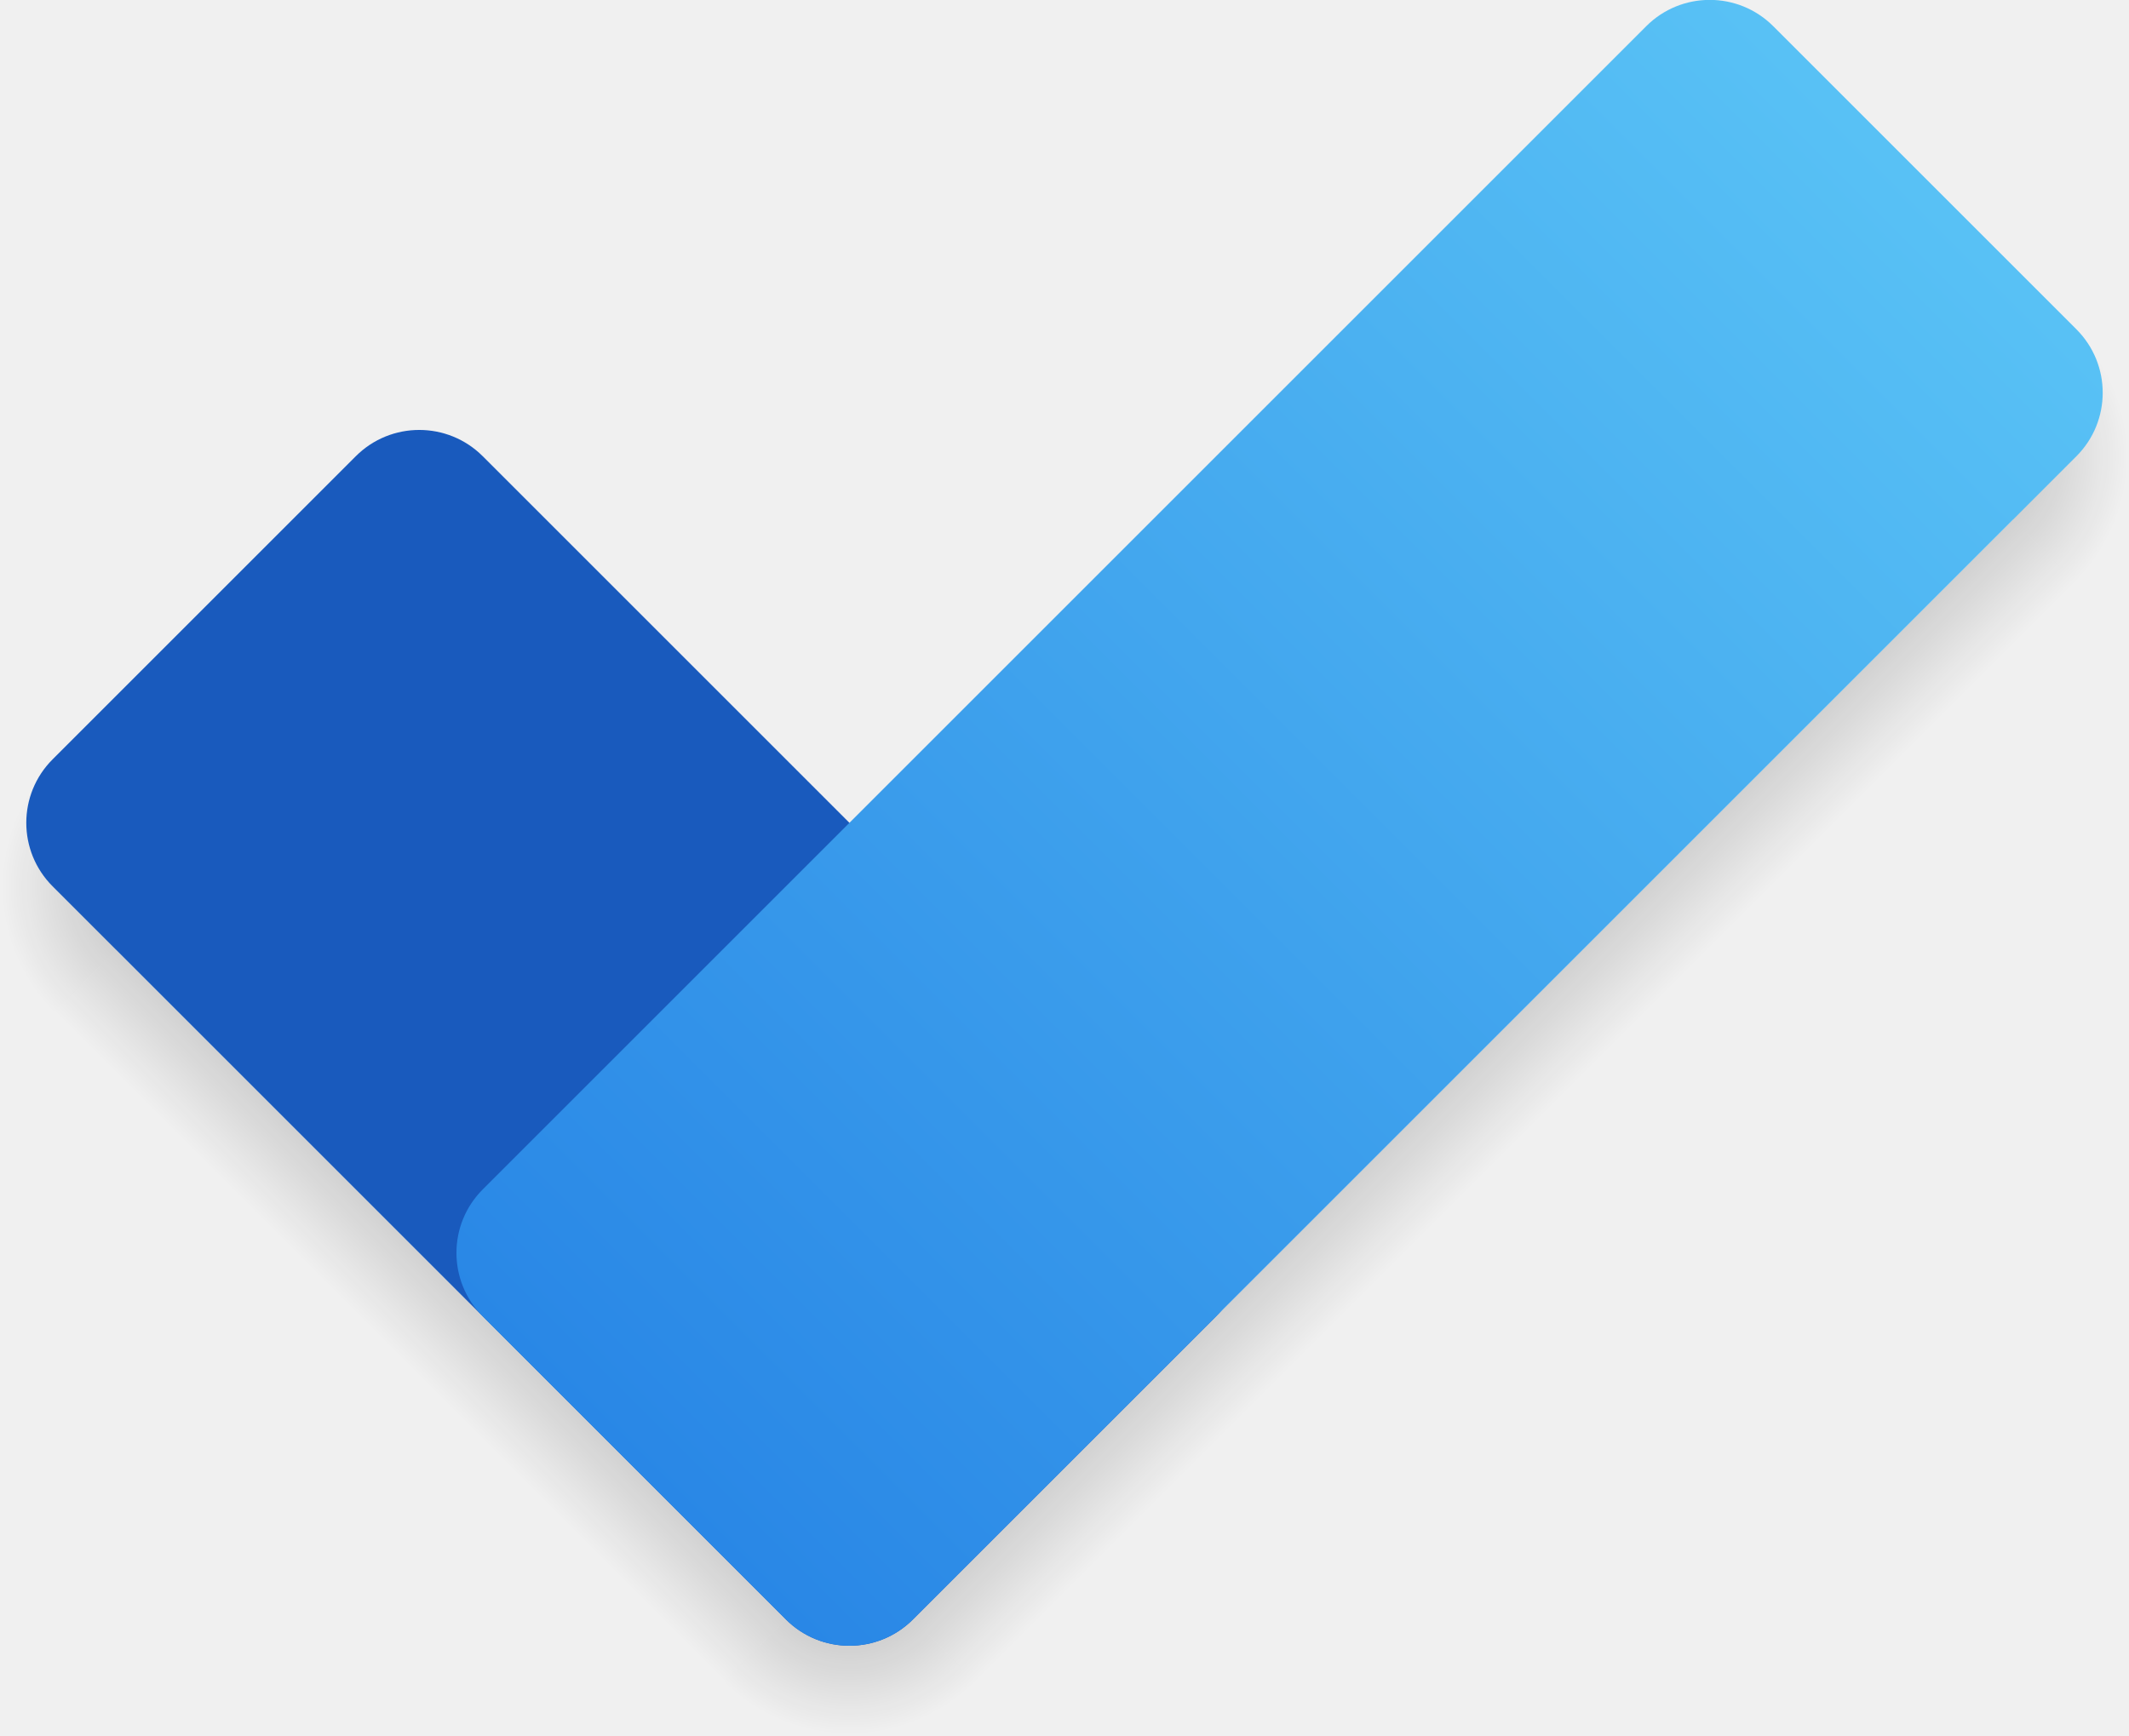
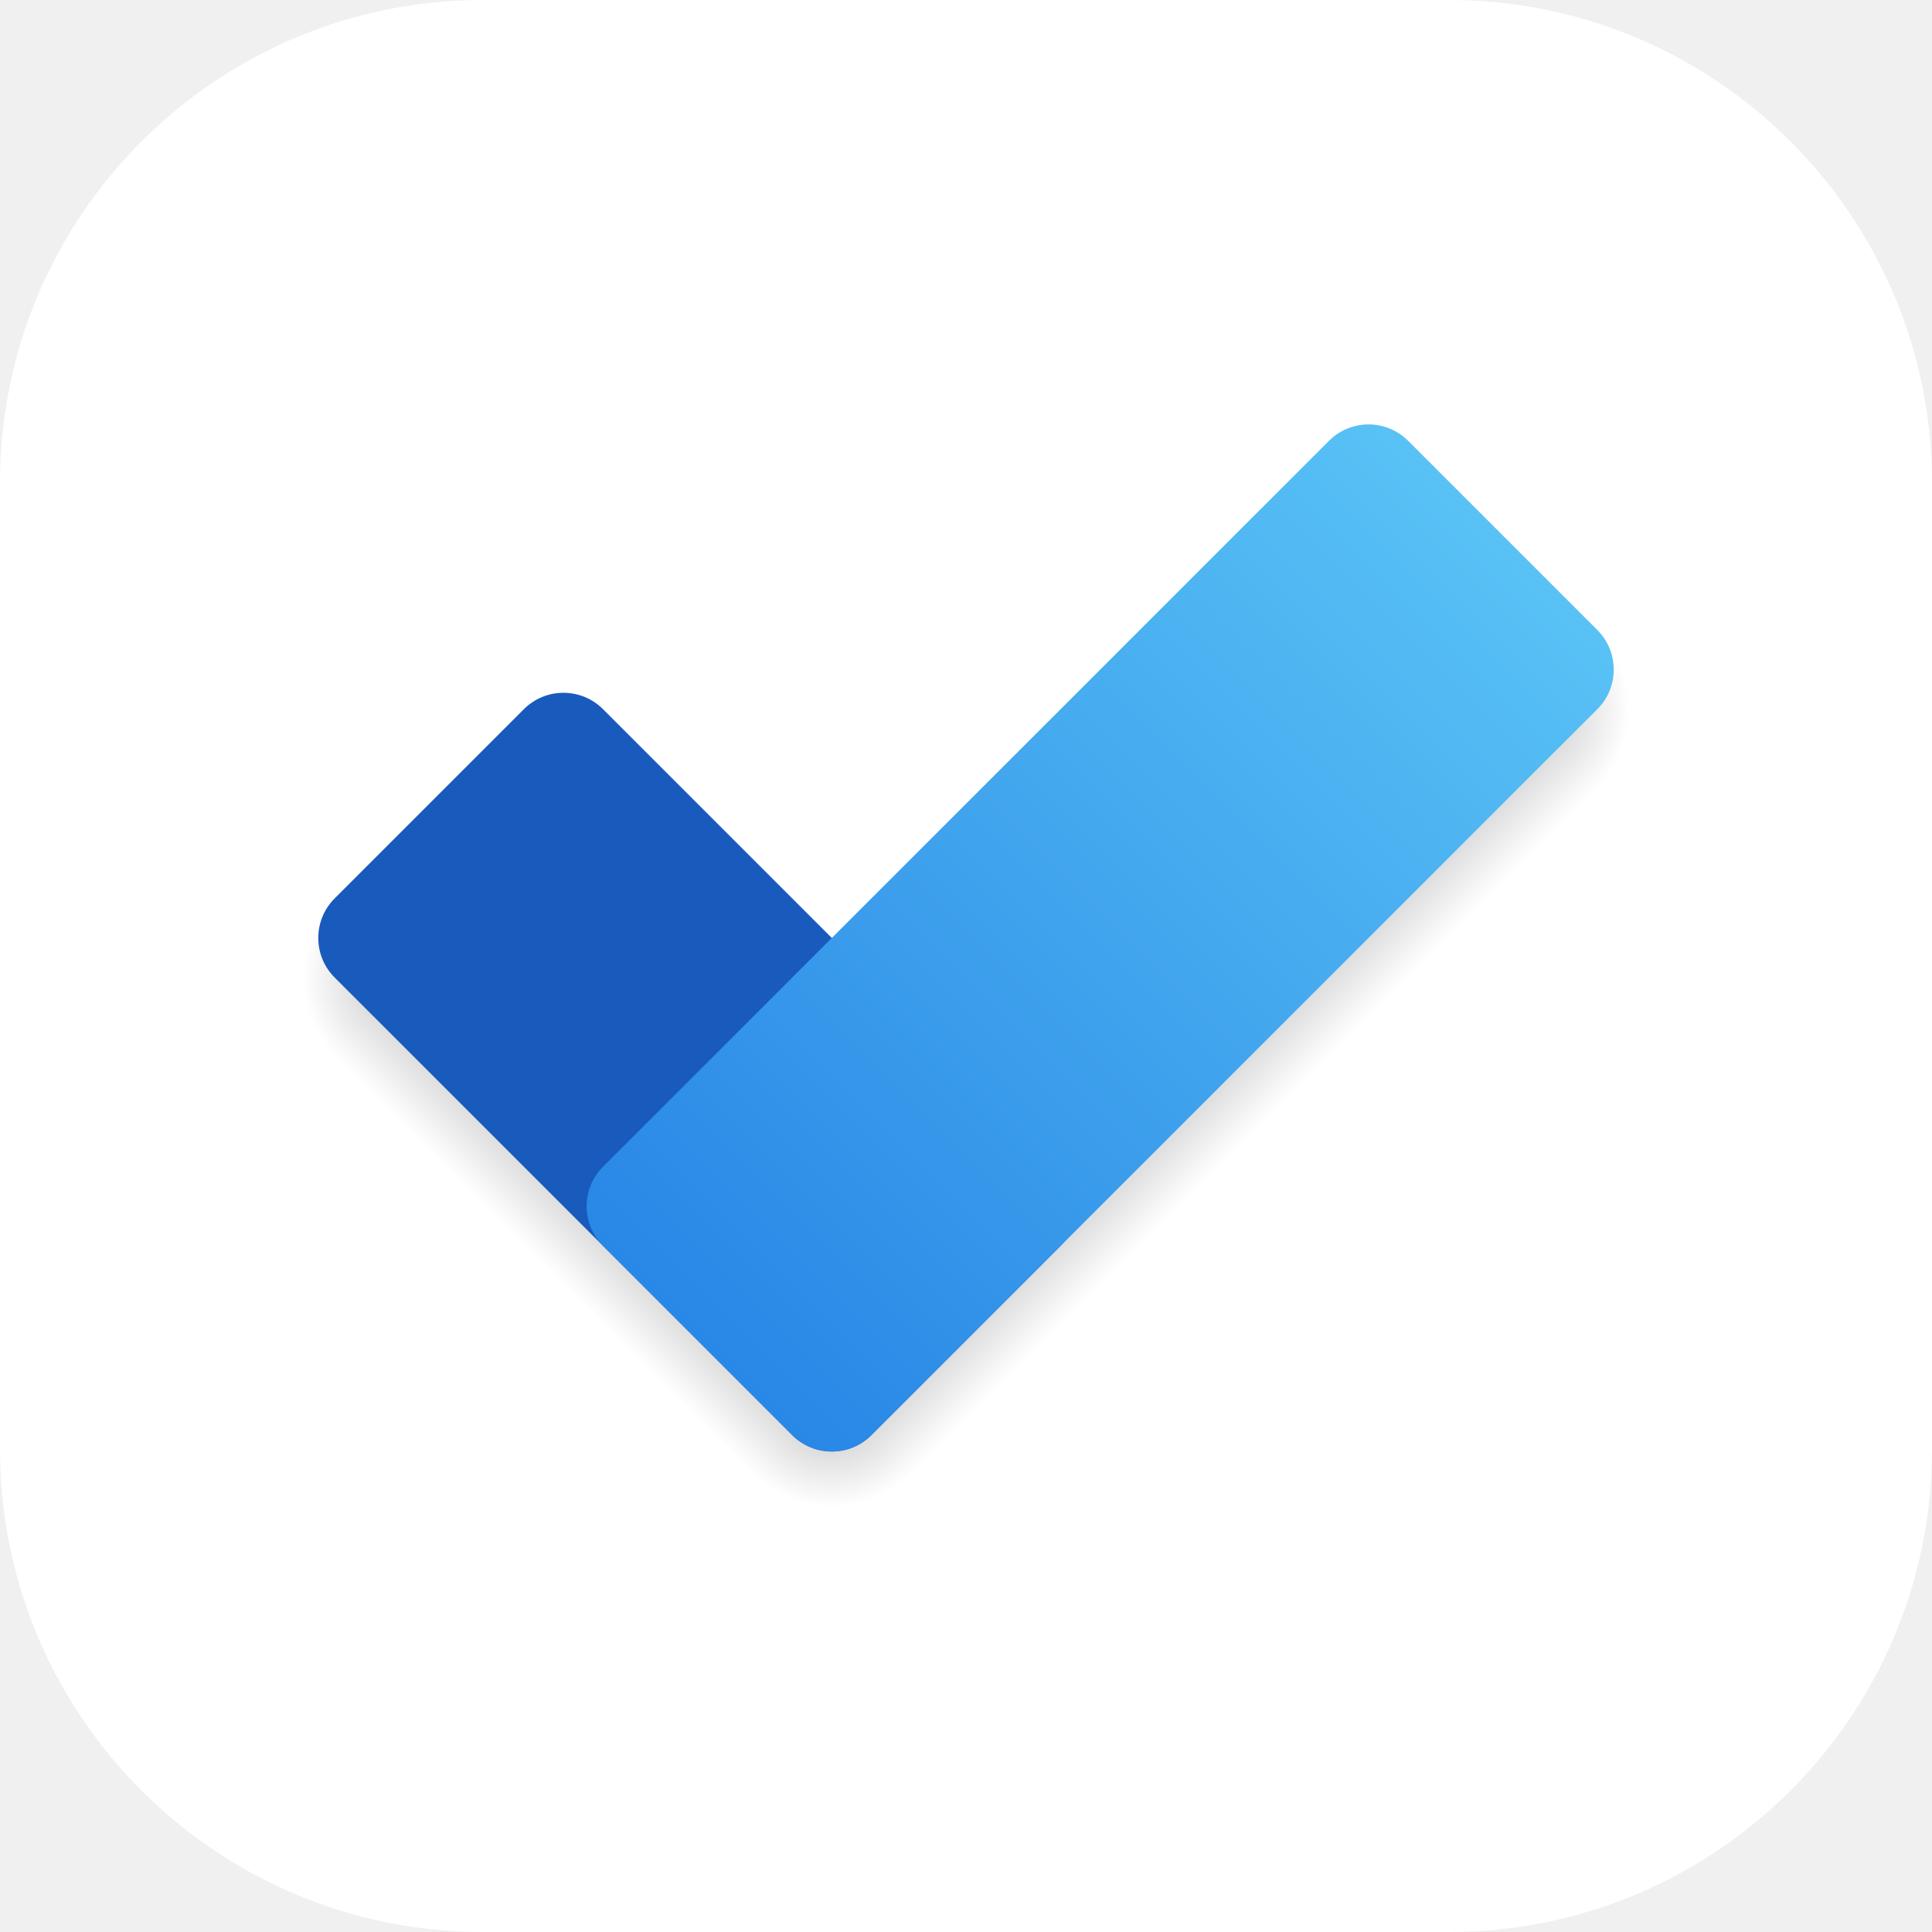
- <svg xmlns="http://www.w3.org/2000/svg" xmlns:xlink="http://www.w3.org/1999/xlink" viewBox="0 0 1007.922 821.827">
+ <svg xmlns="http://www.w3.org/2000/svg" xmlns:xlink="http://www.w3.org/1999/xlink" width="512" height="512" viewBox="0 0 512 512" fill="none" class="">
+   <rect id="r4" width="512" height="512" x="0" y="0" rx="128" fill="#ffffff" stroke="#FFFFFF" stroke-width="0" stroke-opacity="100%" paint-order="stroke" />
+   <clipPath id="clip">
+     <use xlink:href="#r4" />
+   </clipPath>
  <defs>
-     <style>.a{fill:#fff;}.b{fill:url(#a);}.c{mask:url(#b);}.d{fill:url(#c);}.e{mask:url(#d);}.f{fill:url(#e);}.g{fill:url(#f);}.h{mask:url(#g);}.i{fill:url(#h);}.j{fill:#195abd;}.k{fill:url(#i);}</style>
-     <linearGradient id="a" x1="700.766" y1="597.024" x2="749.765" y2="597.024" gradientTransform="translate(86.603 -142.296) scale(0.867 1.307)" gradientUnits="userSpaceOnUse">
-       <stop offset="0" stop-opacity="0.13" />
-       <stop offset="0.994" stop-opacity="0" />
+     <linearGradient id="r5" gradientUnits="userSpaceOnUse" gradientTransform="translate(256, 256) rotate(45) translate(-256, -256)">
+       <stop stop-color="#ffffff" />
+       <stop offset="1" stop-color="#666666" />
    </linearGradient>
-     <mask id="b" x="317.137" y="651.827" width="170" height="205.208" maskUnits="userSpaceOnUse">
-       <g transform="translate(-8.064 -116.521)">
-         <rect class="a" x="367.701" y="870.953" width="85" height="85" transform="translate(766.054 -22.512) rotate(45)" />
-       </g>
-     </mask>
-     <radialGradient id="c" cx="410.201" cy="853.349" r="85" gradientTransform="translate(715.49 -156.637) rotate(45)" gradientUnits="userSpaceOnUse">
-       <stop offset="0.5" stop-opacity="0.13" />
-       <stop offset="0.994" stop-opacity="0" />
+     <radialGradient id="r6" cx="0" cy="0" r="1" gradientUnits="userSpaceOnUse" gradientTransform="translate(256) rotate(90) scale(512)">
+       <stop stop-color="white" />
+       <stop offset="1" stop-color="white" stop-opacity="0" />
    </radialGradient>
-     <mask id="d" x="837.922" y="95.835" width="205.208" height="205.208" maskUnits="userSpaceOnUse">
-       <g transform="translate(-8.064 -116.521)">
-         <rect class="a" x="876.038" y="260.012" width="170" height="85" transform="translate(1426.685 1195.977) rotate(-135)" />
-       </g>
-     </mask>
-     <radialGradient id="e" cx="1051.126" cy="1265.852" r="85" gradientTransform="translate(771.087 1854.394) rotate(-135)" xlink:href="#c" />
-     <linearGradient id="f" x1="1880.8" y1="34.286" x2="1929.799" y2="34.286" gradientTransform="matrix(0.867, 0, 0, -0.796, -1446.031, 767.147)" xlink:href="#a" />
-     <mask id="g" x="-35.208" y="299.482" width="205.208" height="205.208" maskUnits="userSpaceOnUse">
-       <g transform="translate(-8.064 -116.521)">
-         <rect class="a" x="-21.988" y="463.659" width="170" height="85" transform="translate(-339.453 192.807) rotate(-45)" />
-       </g>
-     </mask>
-     <radialGradient id="h" cx="27.608" cy="2001.37" r="85" gradientTransform="matrix(0.707, -0.707, -0.707, -0.707, 1480.66, 1854.394)" xlink:href="#c" />
-     <linearGradient id="i" x1="308.378" y1="811.629" x2="919.318" y2="200.689" gradientTransform="translate(-178.117 582.307) rotate(-45)" gradientUnits="userSpaceOnUse">
-       <stop offset="0" stop-color="#2987e6" />
-       <stop offset="0.994" stop-color="#58c1f5" />
-     </linearGradient>
  </defs>
-   <rect class="b" x="694.422" y="269.785" width="42.5" height="736.5" transform="translate(652.71 -435.701) rotate(45)" />
-   <g class="c">
-     <circle class="d" cx="402.137" cy="736.827" r="85" />
-   </g>
-   <g class="e">
-     <circle class="f" cx="922.922" cy="216.043" r="85" />
-   </g>
-   <rect class="g" x="185.305" y="515.608" width="42.5" height="448.5" transform="translate(867.705 1000.439) rotate(135)" />
-   <g class="h">
-     <circle class="i" cx="85" cy="419.69" r="85" />
-   </g>
-   <rect class="j" x="164.378" y="319.982" width="288" height="576" rx="42.5" transform="translate(-347.651 279.609) rotate(-45)" />
-   <rect class="k" x="469.848" y="74.159" width="288" height="864" rx="42.5" transform="translate(529.636 -402.327) rotate(45)" />
+   <svg viewBox="0 0 1007.922 821.827" width="352" height="352" x="80" y="80" alignment-baseline="middle" style="color: rgb(35, 35, 35);">
+     <defs>
+       <style>.a{fill:#fff;}.b{fill:url(#a);}.c{mask:url(#b);}.d{fill:url(#c);}.e{mask:url(#d);}.f{fill:url(#e);}.g{fill:url(#f);}.h{mask:url(#g);}.i{fill:url(#h);}.j{fill:#195abd;}.k{fill:url(#i);}</style>
+       <linearGradient id="a" x1="700.766" y1="597.024" x2="749.765" y2="597.024" gradientTransform="translate(86.603 -142.296) scale(0.867 1.307)" gradientUnits="userSpaceOnUse">
+         <stop offset="0" stop-opacity="0.13" />
+         <stop offset="0.994" stop-opacity="0" />
+       </linearGradient>
+       <mask id="b" x="317.137" y="651.827" width="170" height="205.208" maskUnits="userSpaceOnUse">
+         <g transform="translate(-8.064 -116.521)">
+           <rect class="a" x="367.701" y="870.953" width="85" height="85" transform="translate(766.054 -22.512) rotate(45)" />
+         </g>
+       </mask>
+       <radialGradient id="c" cx="410.201" cy="853.349" r="85" gradientTransform="translate(715.49 -156.637) rotate(45)" gradientUnits="userSpaceOnUse">
+         <stop offset="0.5" stop-opacity="0.13" />
+         <stop offset="0.994" stop-opacity="0" />
+       </radialGradient>
+       <mask id="d" x="837.922" y="95.835" width="205.208" height="205.208" maskUnits="userSpaceOnUse">
+         <g transform="translate(-8.064 -116.521)">
+           <rect class="a" x="876.038" y="260.012" width="170" height="85" transform="translate(1426.685 1195.977) rotate(-135)" />
+         </g>
+       </mask>
+       <radialGradient id="e" cx="1051.126" cy="1265.852" r="85" gradientTransform="translate(771.087 1854.394) rotate(-135)" xlink:href="#c" />
+       <linearGradient id="f" x1="1880.8" y1="34.286" x2="1929.799" y2="34.286" gradientTransform="matrix(0.867, 0, 0, -0.796, -1446.031, 767.147)" xlink:href="#a" />
+       <mask id="g" x="-35.208" y="299.482" width="205.208" height="205.208" maskUnits="userSpaceOnUse">
+         <g transform="translate(-8.064 -116.521)">
+           <rect class="a" x="-21.988" y="463.659" width="170" height="85" transform="translate(-339.453 192.807) rotate(-45)" />
+         </g>
+       </mask>
+       <radialGradient id="h" cx="27.608" cy="2001.37" r="85" gradientTransform="matrix(0.707, -0.707, -0.707, -0.707, 1480.66, 1854.394)" xlink:href="#c" />
+       <linearGradient id="i" x1="308.378" y1="811.629" x2="919.318" y2="200.689" gradientTransform="translate(-178.117 582.307) rotate(-45)" gradientUnits="userSpaceOnUse">
+         <stop offset="0" stop-color="#2987e6" />
+         <stop offset="0.994" stop-color="#58c1f5" />
+       </linearGradient>
+     </defs>
+     <rect class="b" x="694.422" y="269.785" width="42.5" height="736.5" transform="translate(652.71 -435.701) rotate(45)" />
+     <g class="c">
+       <circle class="d" cx="402.137" cy="736.827" r="85" />
+     </g>
+     <g class="e">
+       <circle class="f" cx="922.922" cy="216.043" r="85" />
+     </g>
+     <rect class="g" x="185.305" y="515.608" width="42.5" height="448.5" transform="translate(867.705 1000.439) rotate(135)" />
+     <g class="h">
+       <circle class="i" cx="85" cy="419.69" r="85" />
+     </g>
+     <rect class="j" x="164.378" y="319.982" width="288" height="576" rx="42.5" transform="translate(-347.651 279.609) rotate(-45)" />
+     <rect class="k" x="469.848" y="74.159" width="288" height="864" rx="42.5" transform="translate(529.636 -402.327) rotate(45)" />
+   </svg>
</svg>
